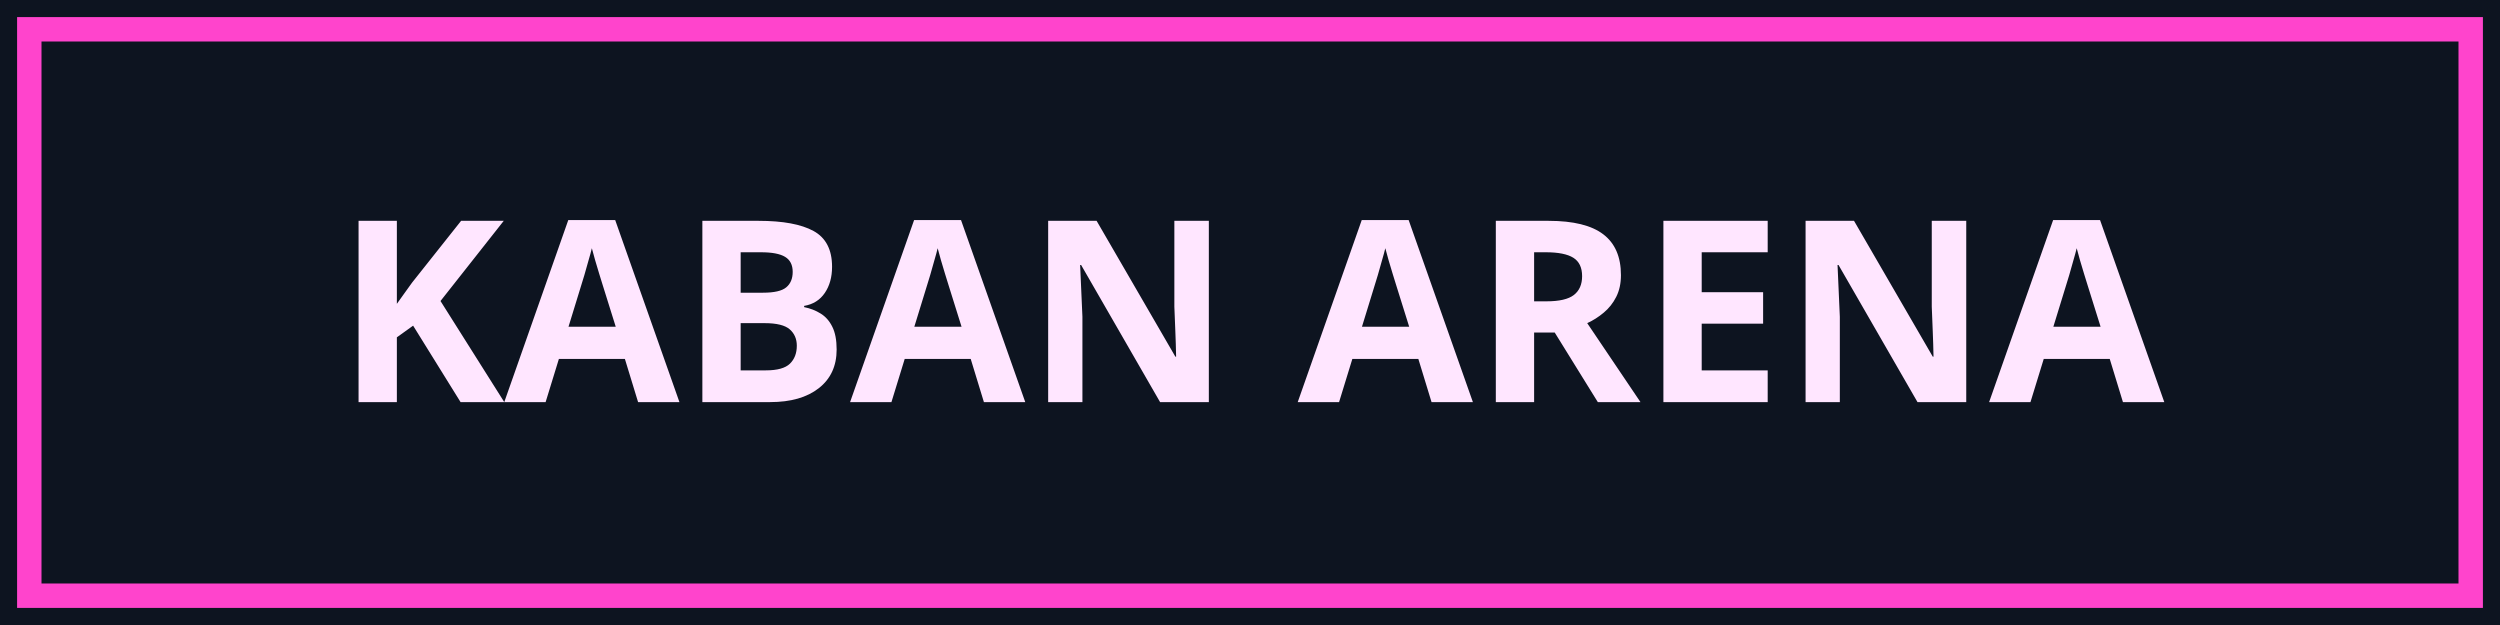
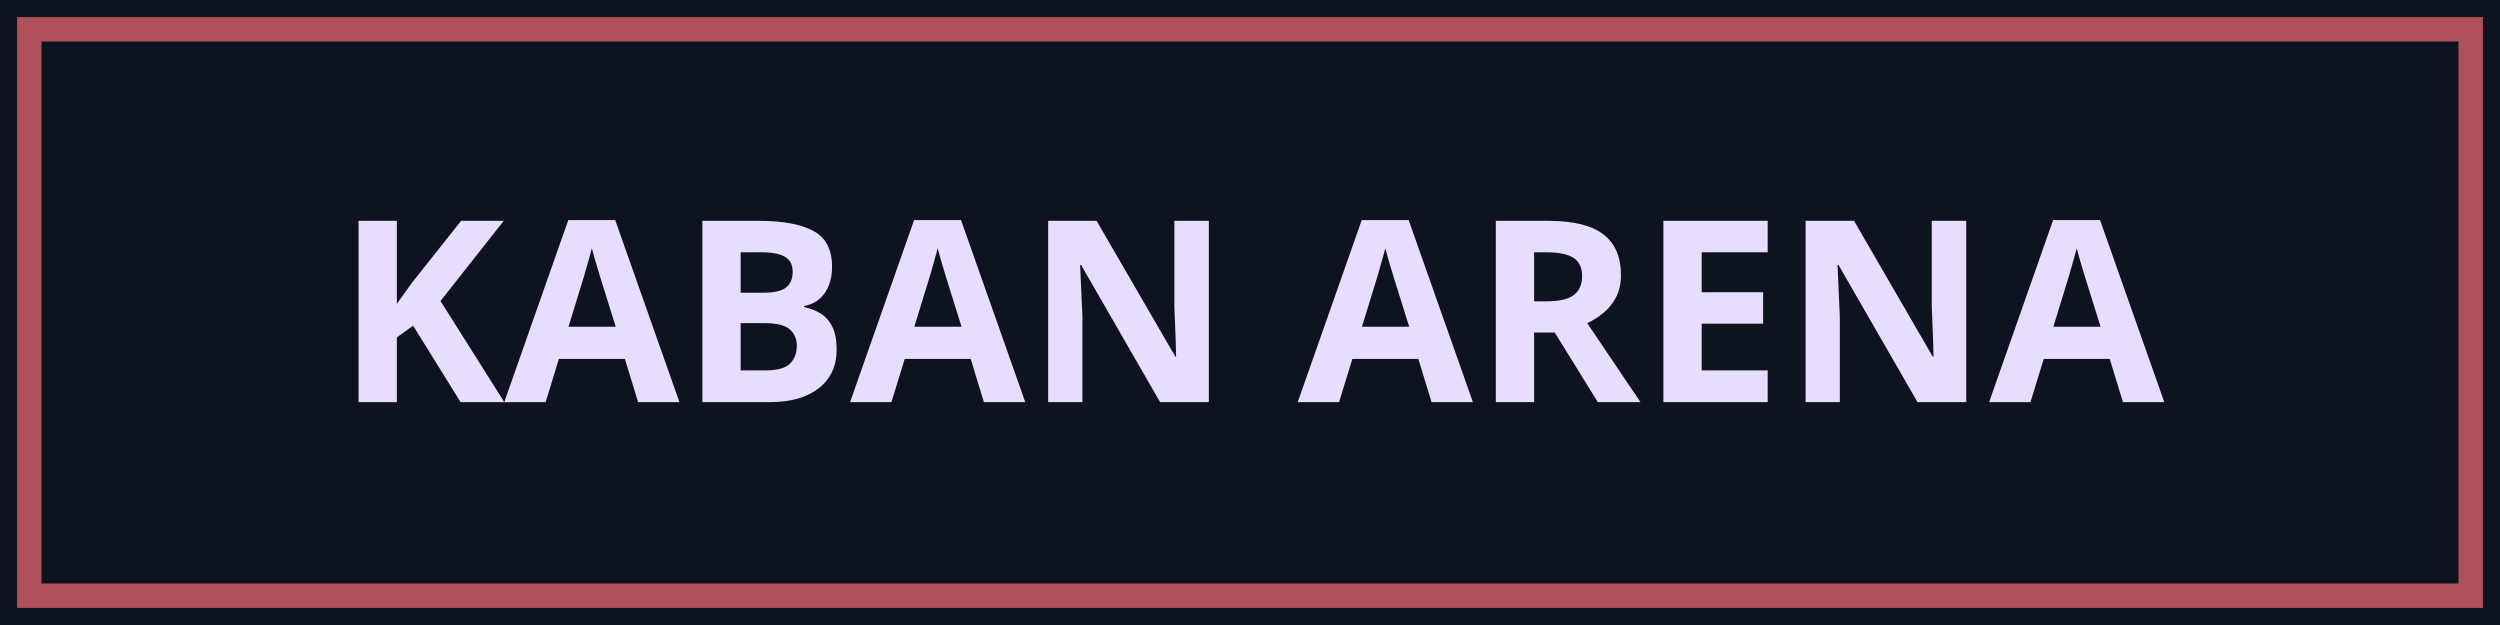
<svg xmlns="http://www.w3.org/2000/svg" width="512" height="128" viewBox="0 0 512 128">
  <rect width="512" height="128" fill="#0d1420" />
-   <rect x="6" y="6" width="500" height="116" fill="none" stroke="#ff44cc" stroke-width="5" />
-   <text x="256" y="64" font-family="sans-serif" font-size="52" font-weight="bold" fill="#ffe6ff" text-anchor="middle" dominant-baseline="middle">KABAN ARENA</text>
+   <rect x="6" y="6" width="500" height="116" fill="none" stroke="#b0505a" stroke-width="5" />
+   <text x="256" y="64" font-family="sans-serif" font-size="52" font-weight="bold" fill="#e8dcff" text-anchor="middle" dominant-baseline="middle">KABAN ARENA</text>
</svg>
